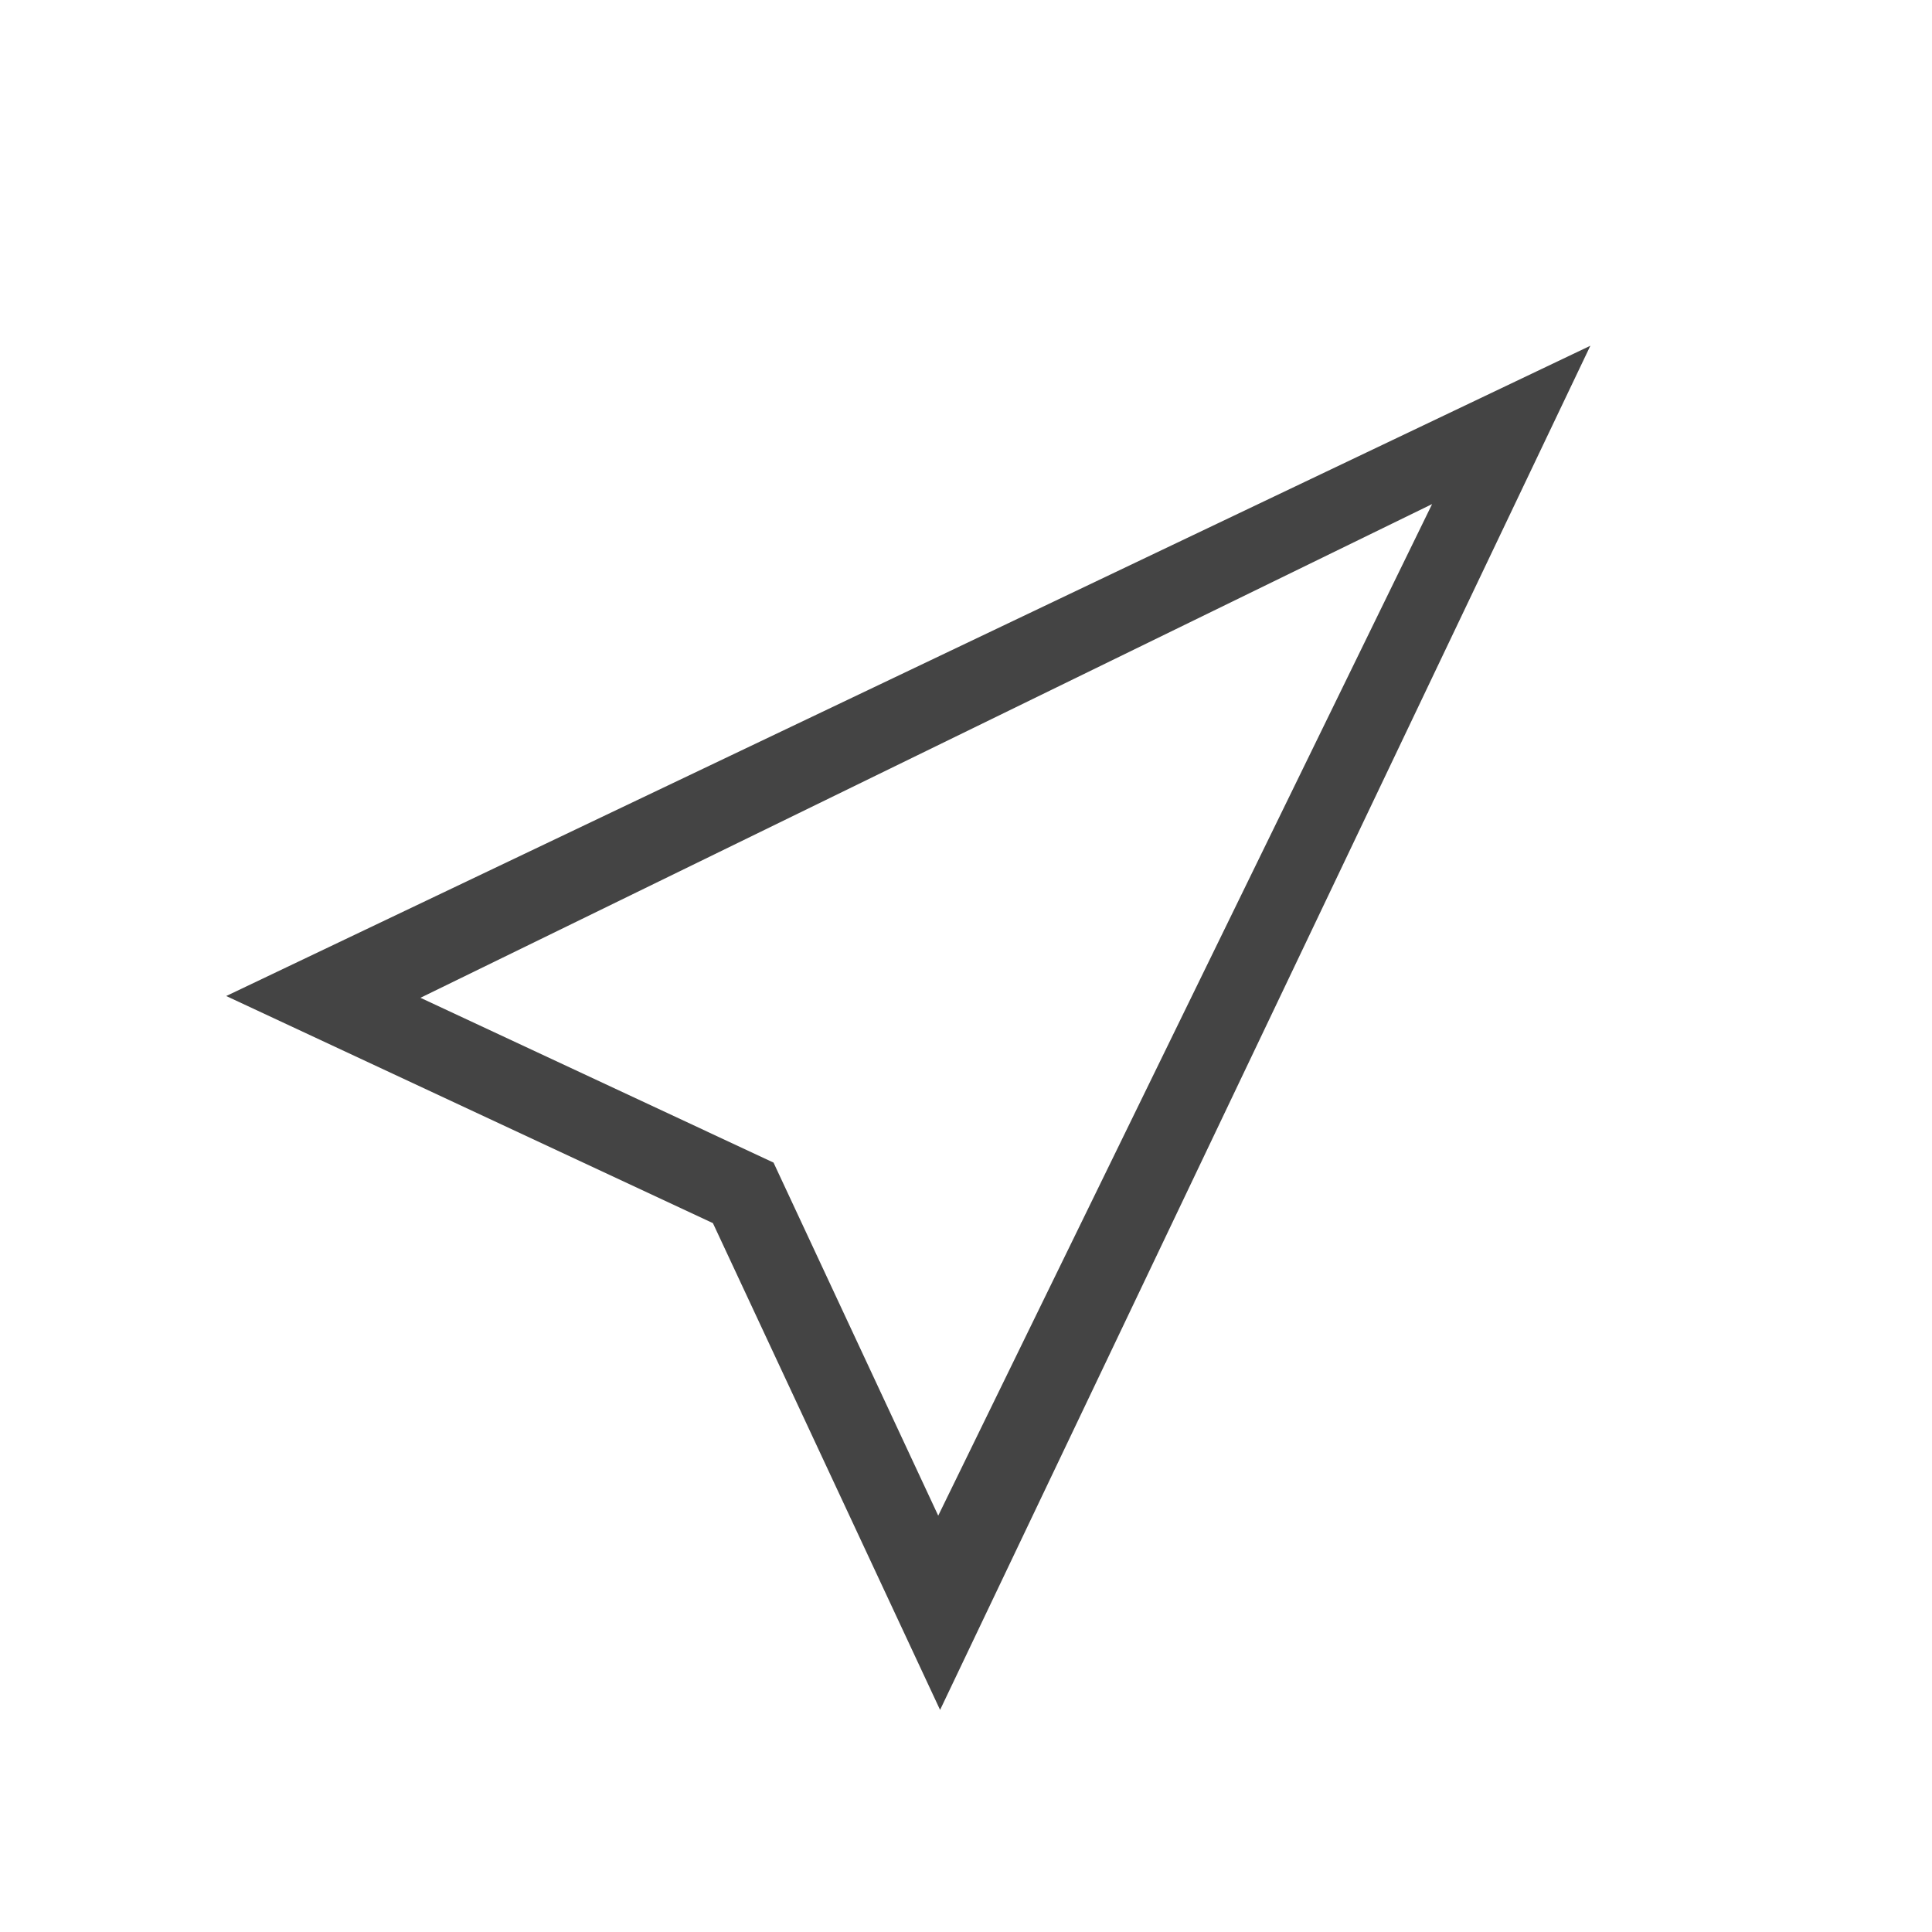
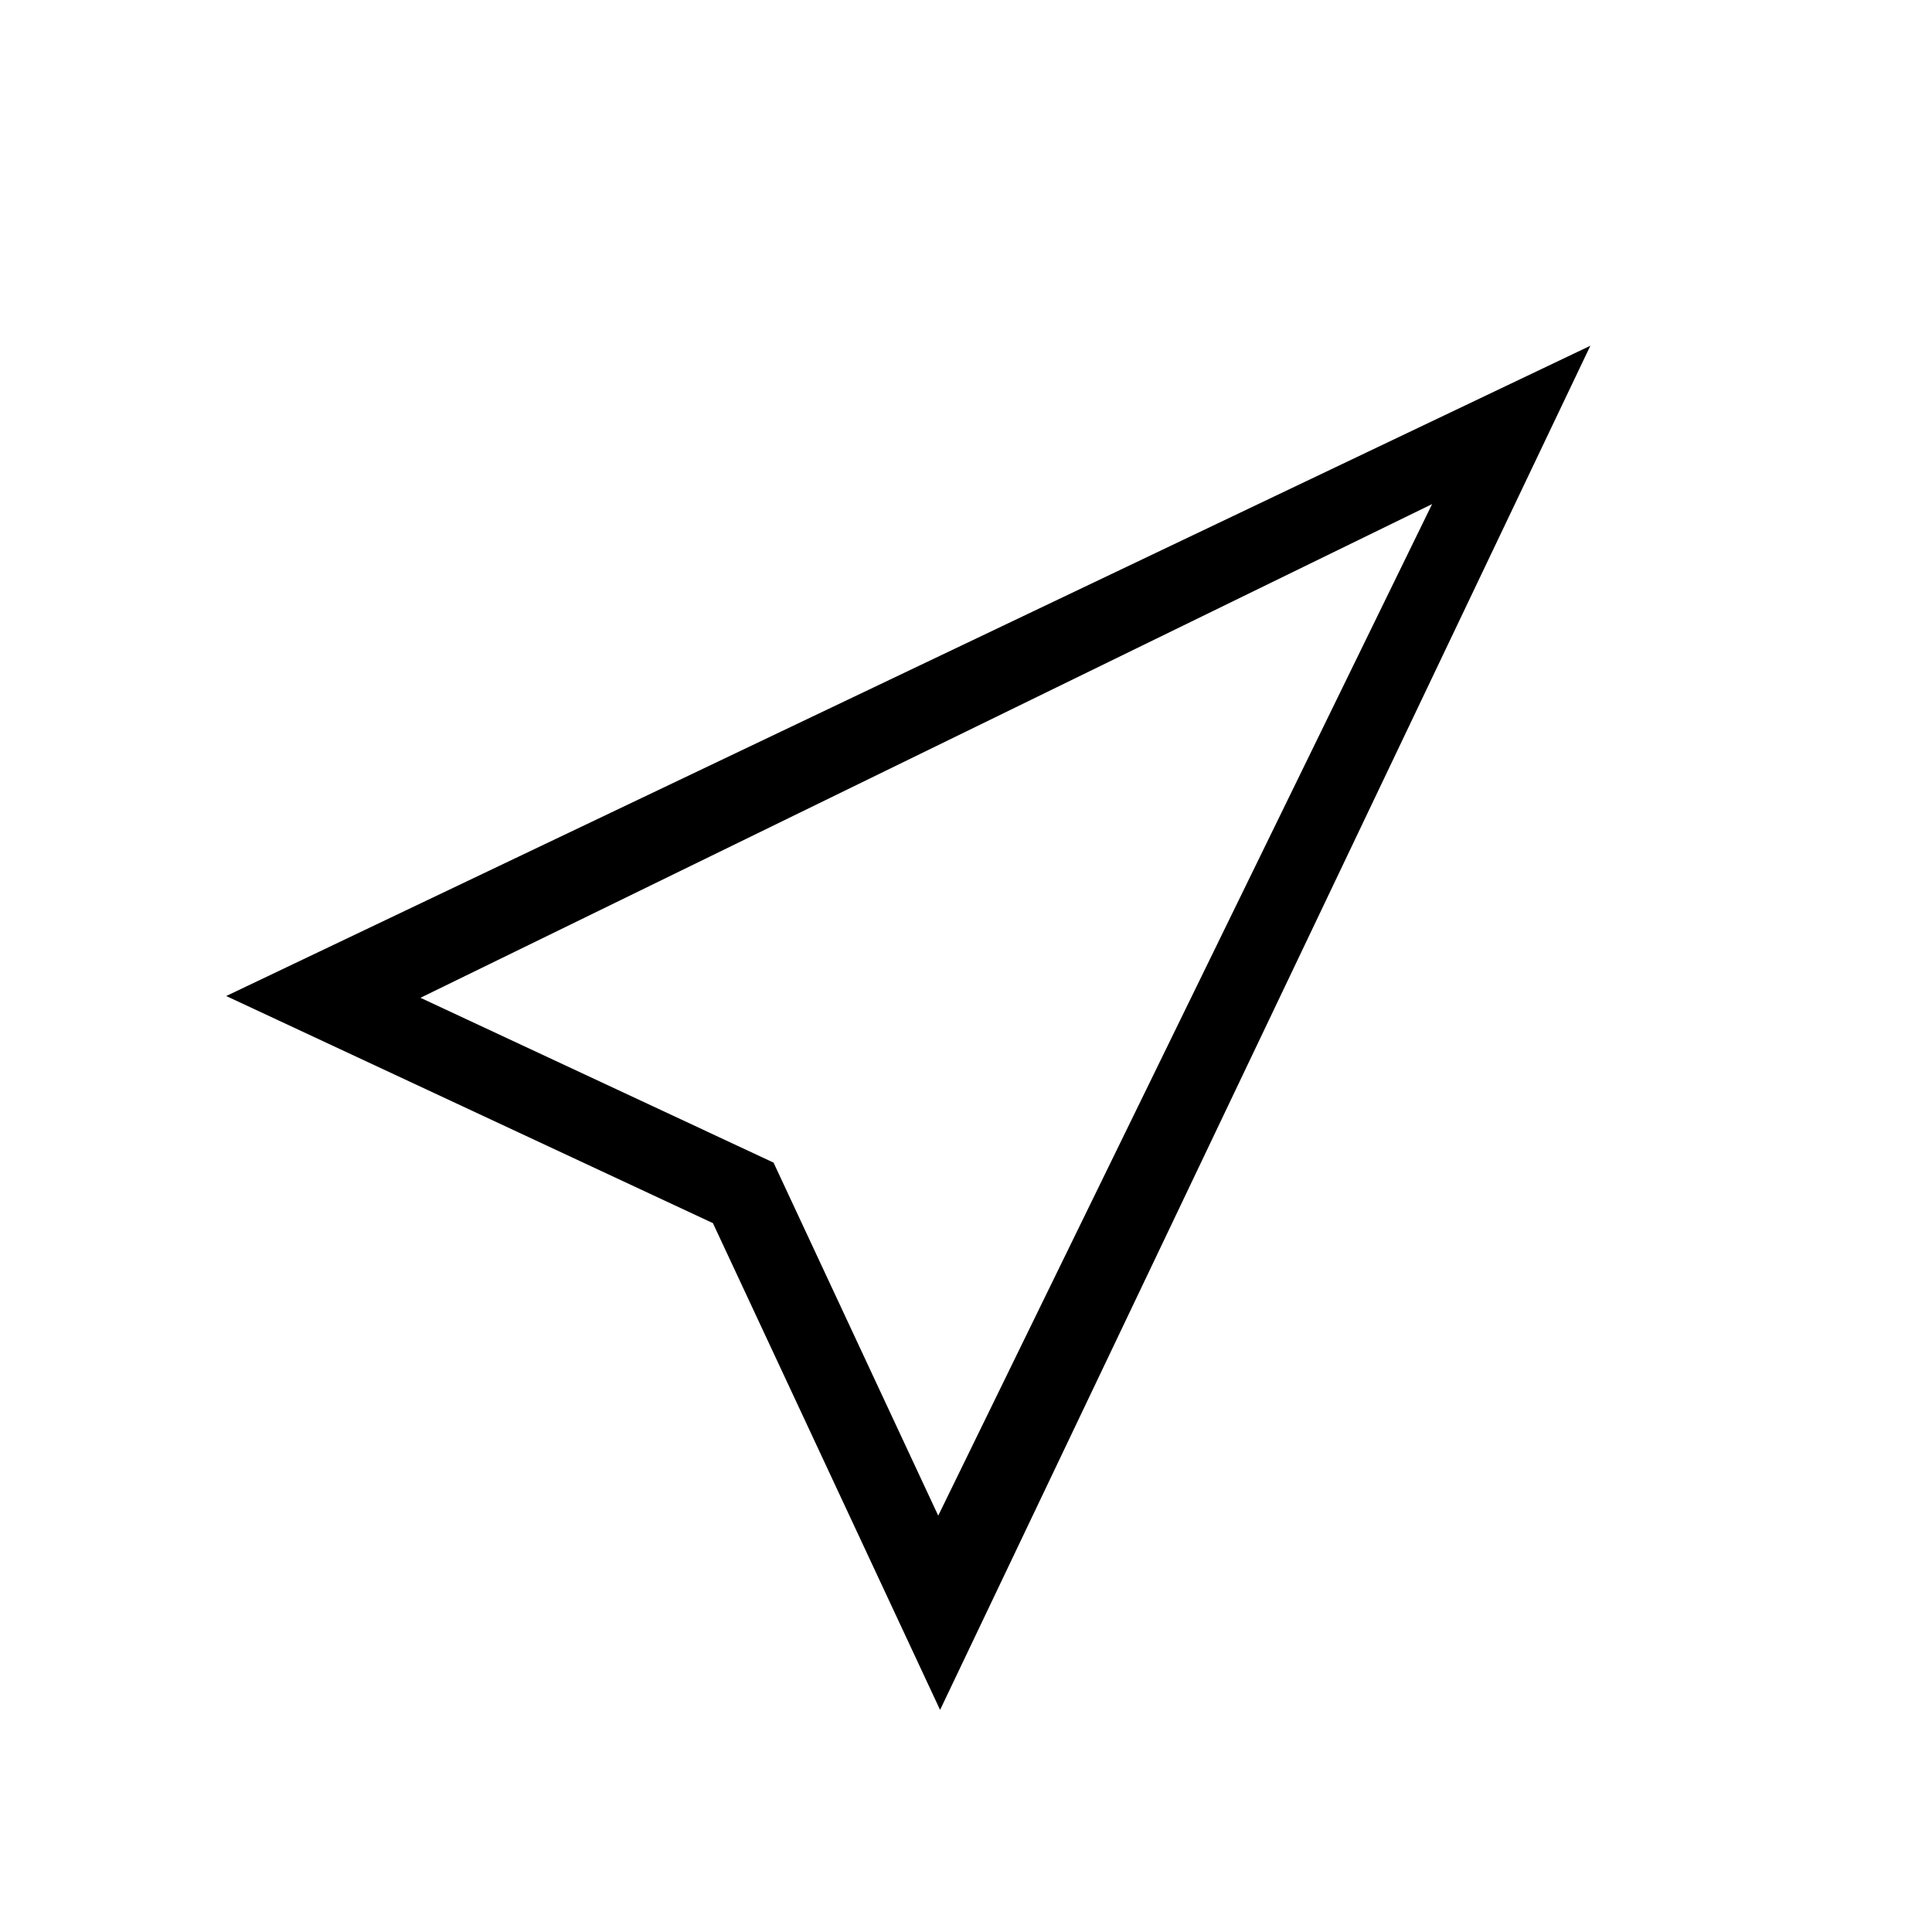
<svg xmlns="http://www.w3.org/2000/svg" t="1528757170636" class="icon" style="" viewBox="0 0 1024 1024" version="1.1" p-id="7172" width="200" height="200">
  <defs>
    <style type="text/css" />
  </defs>
-   <path d="M377.856 648.277L119.893 527.915l723.029-344.661-344.661 723.029-120.405-258.005z m32.128-32.085l87.296 187.136L759.04 267.179 222.848 528.853l187.136 87.339z" fill="#444444" p-id="7173" />
+   <path d="M377.856 648.277L119.893 527.915l723.029-344.661-344.661 723.029-120.405-258.005z m32.128-32.085l87.296 187.136L759.04 267.179 222.848 528.853l187.136 87.339z" fill="" p-id="7173" />
</svg>
